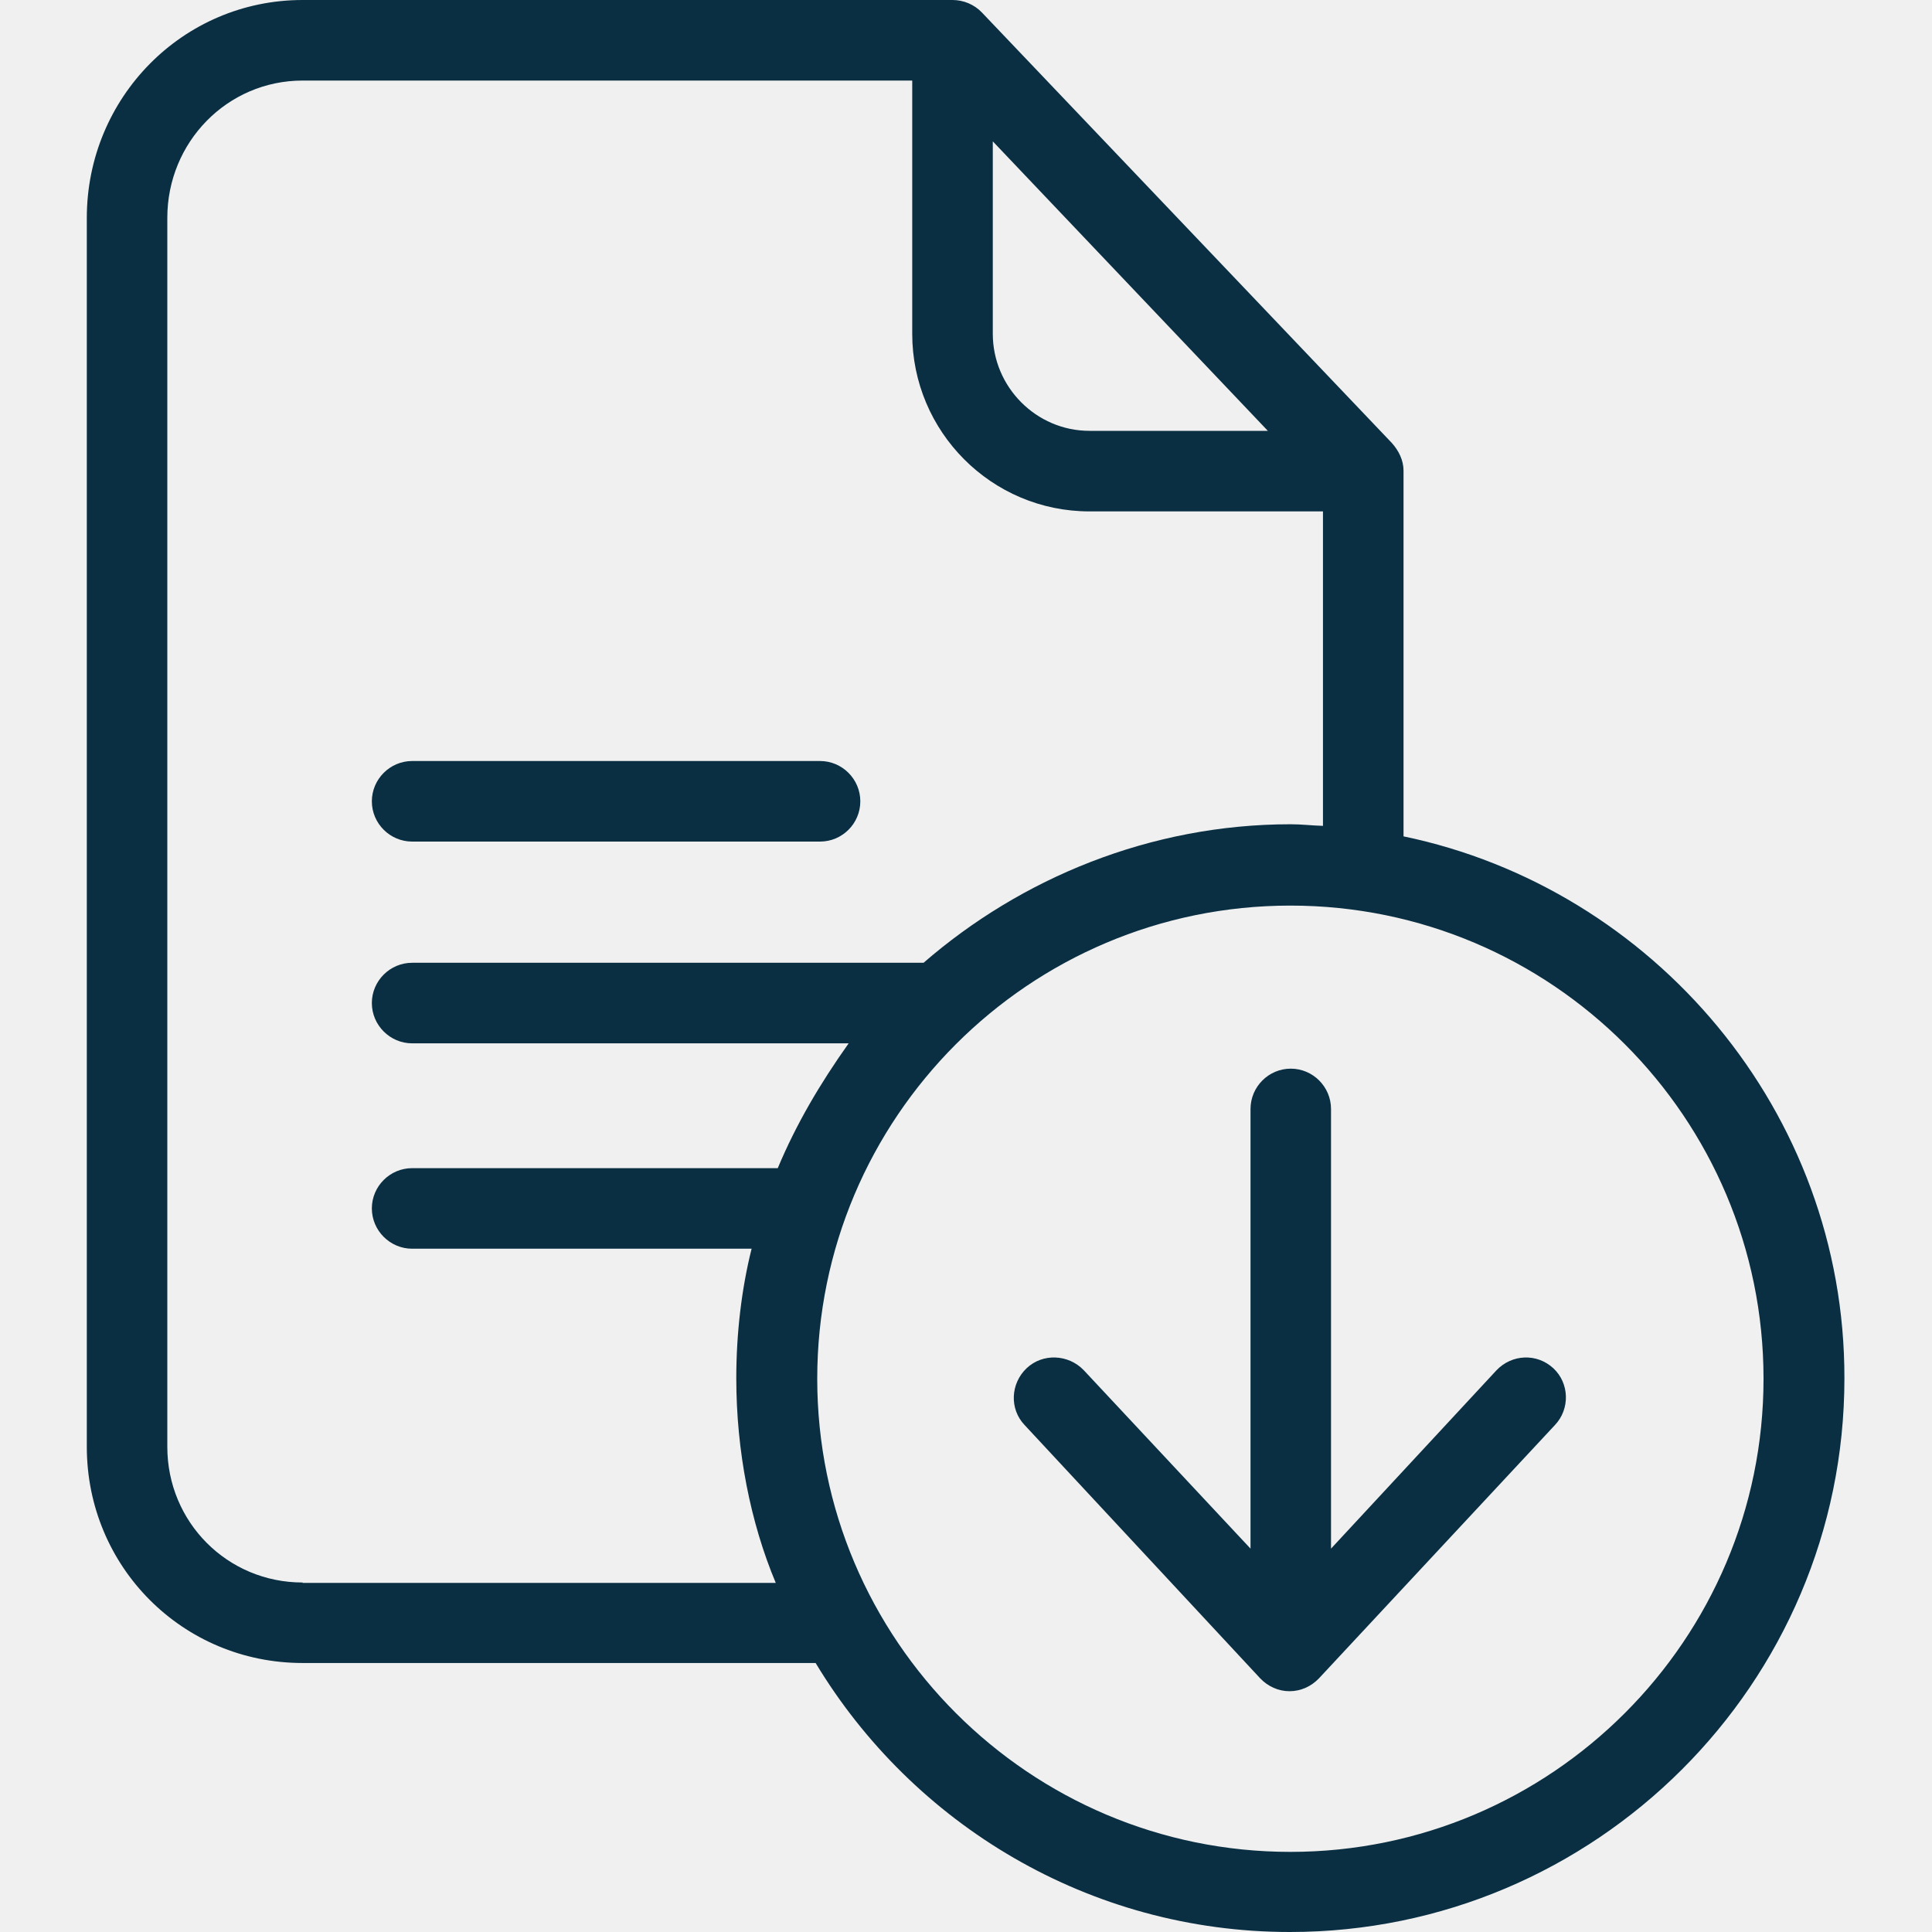
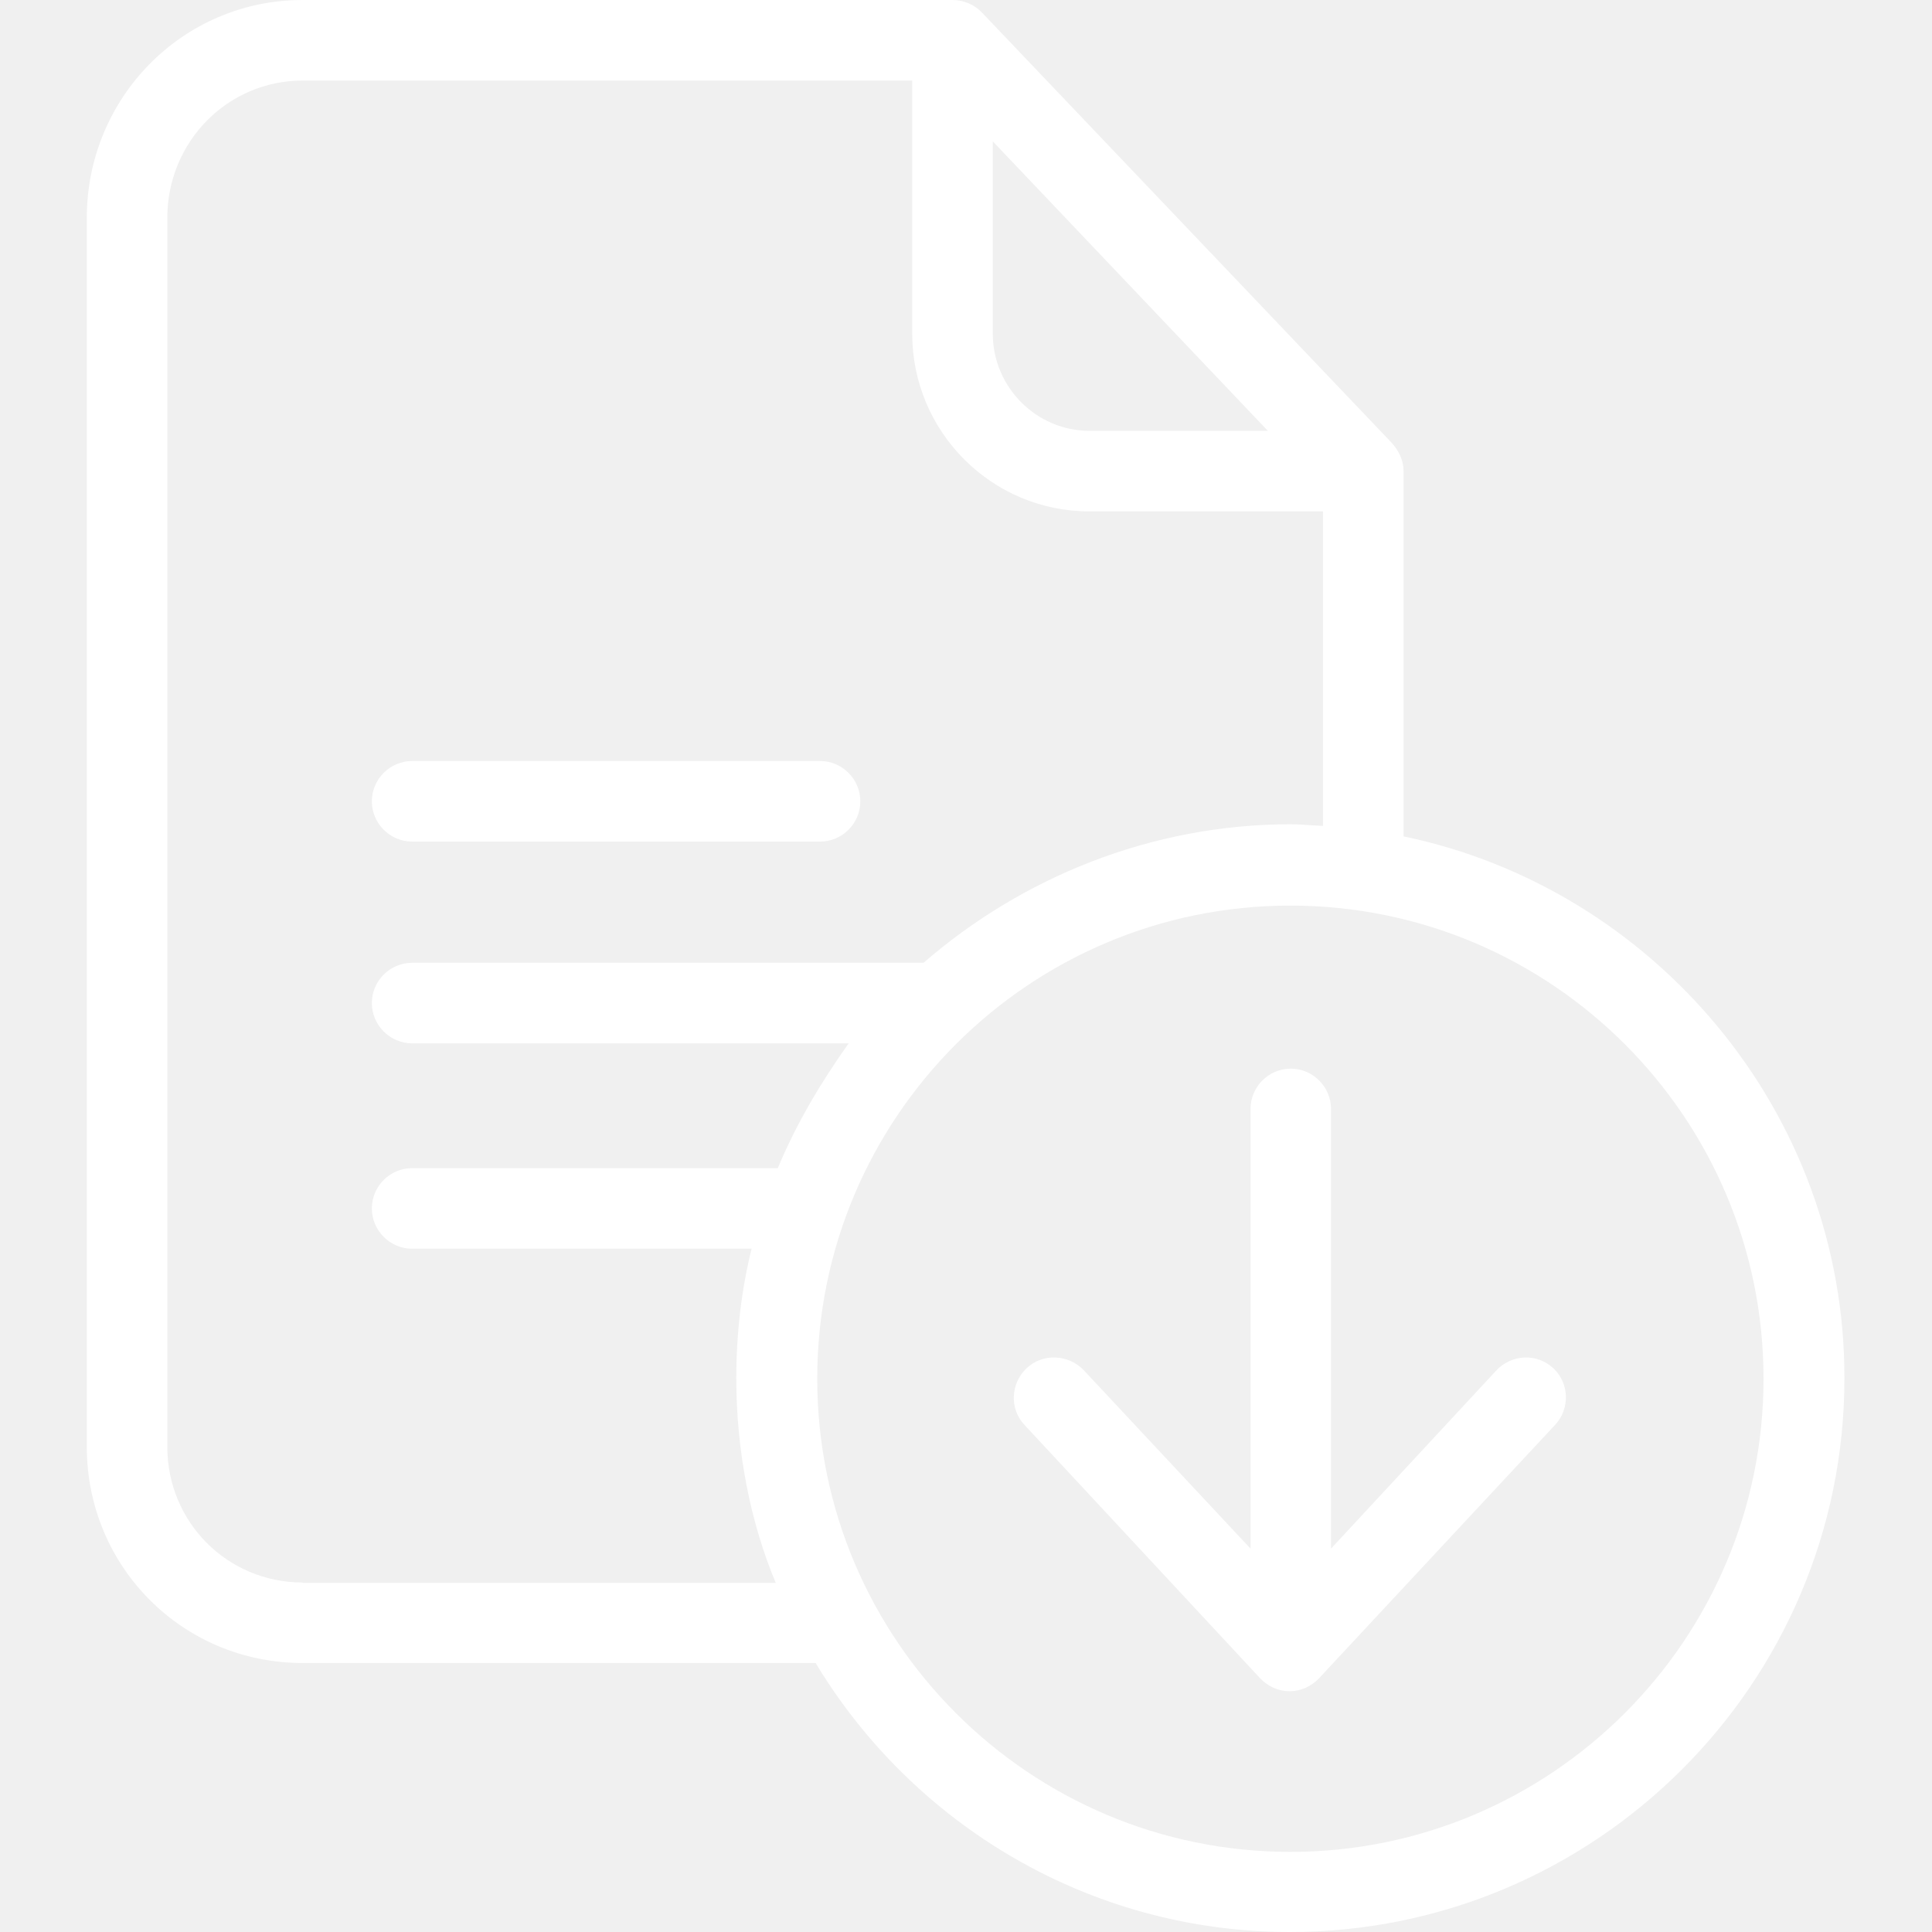
<svg xmlns="http://www.w3.org/2000/svg" width="30" height="30" viewBox="0 0 30 30" fill="none">
  <g clip-path="url(#clip0)">
-     <path d="M21.794 12.987V7.309C21.794 7.147 21.719 6.997 21.612 6.878L15.247 0.194C15.128 0.069 14.96 0 14.791 0H4.699C2.836 0 1.348 1.519 1.348 3.383V22.466C1.348 24.329 2.836 25.823 4.699 25.823H12.665C14.172 28.324 16.91 30 20.03 30C24.77 30 28.64 26.148 28.64 21.403C28.647 17.257 25.67 13.793 21.794 12.987ZM15.416 2.195L19.687 6.69H16.917C16.091 6.69 15.416 6.009 15.416 5.183V2.195ZM4.699 24.573C3.53 24.573 2.598 23.635 2.598 22.466V3.383C2.598 2.207 3.53 1.251 4.699 1.251H14.165V5.183C14.165 6.703 15.397 7.941 16.917 7.941H20.543V12.824C20.356 12.818 20.206 12.799 20.043 12.799C17.861 12.799 15.854 13.637 14.341 14.95H6.4C6.056 14.95 5.774 15.231 5.774 15.575C5.774 15.919 6.056 16.201 6.4 16.201H13.178C12.734 16.826 12.365 17.451 12.077 18.139H6.4C6.056 18.139 5.774 18.42 5.774 18.764C5.774 19.108 6.056 19.39 6.4 19.39H11.671C11.514 20.015 11.433 20.709 11.433 21.403C11.433 22.528 11.652 23.641 12.046 24.579H4.699V24.573ZM20.037 28.756C15.985 28.756 12.69 25.461 12.69 21.409C12.69 17.357 15.979 14.062 20.037 14.062C24.095 14.062 27.384 17.357 27.384 21.409C27.384 25.461 24.088 28.756 20.037 28.756Z" fill="#0A2F42" />
-     <path d="M6.4 13.068H12.734C13.078 13.068 13.359 12.787 13.359 12.443C13.359 12.099 13.078 11.817 12.734 11.817H6.4C6.056 11.817 5.774 12.099 5.774 12.443C5.774 12.787 6.056 13.068 6.4 13.068Z" fill="#0A2F42" />
-     <path d="M23.238 21.277L20.668 24.047V17.22C20.668 16.876 20.387 16.594 20.043 16.594C19.699 16.594 19.418 16.876 19.418 17.22V24.047L16.829 21.277C16.591 21.028 16.191 21.009 15.941 21.246C15.691 21.484 15.672 21.878 15.91 22.128L19.568 26.061C19.687 26.186 19.849 26.261 20.024 26.261C20.199 26.261 20.362 26.186 20.481 26.061L24.145 22.128C24.382 21.878 24.37 21.478 24.12 21.246C23.863 21.009 23.476 21.028 23.238 21.277Z" fill="#0A2F42" />
+     <path d="M21.794 12.987V7.309C21.794 7.147 21.719 6.997 21.612 6.878L15.247 0.194C15.128 0.069 14.96 0 14.791 0H4.699C2.836 0 1.348 1.519 1.348 3.383V22.466C1.348 24.329 2.836 25.823 4.699 25.823H12.665C14.172 28.324 16.91 30 20.03 30C24.77 30 28.64 26.148 28.64 21.403C28.647 17.257 25.67 13.793 21.794 12.987ZM15.416 2.195L19.687 6.69H16.917C16.091 6.69 15.416 6.009 15.416 5.183V2.195ZM4.699 24.573C3.53 24.573 2.598 23.635 2.598 22.466V3.383C2.598 2.207 3.53 1.251 4.699 1.251H14.165V5.183C14.165 6.703 15.397 7.941 16.917 7.941H20.543V12.824C20.356 12.818 20.206 12.799 20.043 12.799C17.861 12.799 15.854 13.637 14.341 14.95H6.4C6.056 14.95 5.774 15.231 5.774 15.575C5.774 15.919 6.056 16.201 6.4 16.201H13.178C12.734 16.826 12.365 17.451 12.077 18.139H6.4C6.056 18.139 5.774 18.42 5.774 18.764C5.774 19.108 6.056 19.39 6.4 19.39H11.671C11.514 20.015 11.433 20.709 11.433 21.403C11.433 22.528 11.652 23.641 12.046 24.579H4.699V24.573ZM20.037 28.756C15.985 28.756 12.69 25.461 12.69 21.409C12.69 17.357 15.979 14.062 20.037 14.062C24.095 14.062 27.384 17.357 27.384 21.409C27.384 25.461 24.088 28.756 20.037 28.756Z" fill="#ffffff" />
+     <path d="M6.4 13.068H12.734C13.078 13.068 13.359 12.787 13.359 12.443C13.359 12.099 13.078 11.817 12.734 11.817H6.4C6.056 11.817 5.774 12.099 5.774 12.443C5.774 12.787 6.056 13.068 6.4 13.068Z" fill="#ffffff" />
+     <path d="M23.238 21.277L20.668 24.047V17.22C20.668 16.876 20.387 16.594 20.043 16.594C19.699 16.594 19.418 16.876 19.418 17.22V24.047L16.829 21.277C16.591 21.028 16.191 21.009 15.941 21.246C15.691 21.484 15.672 21.878 15.91 22.128L19.568 26.061C19.687 26.186 19.849 26.261 20.024 26.261C20.199 26.261 20.362 26.186 20.481 26.061L24.145 22.128C24.382 21.878 24.37 21.478 24.12 21.246C23.863 21.009 23.476 21.028 23.238 21.277Z" fill="#ffffff" />
  </g>
  <defs>
    <clipPath id="clip0">
      <rect width="30" height="30" fill="white" />
    </clipPath>
  </defs>
</svg>
